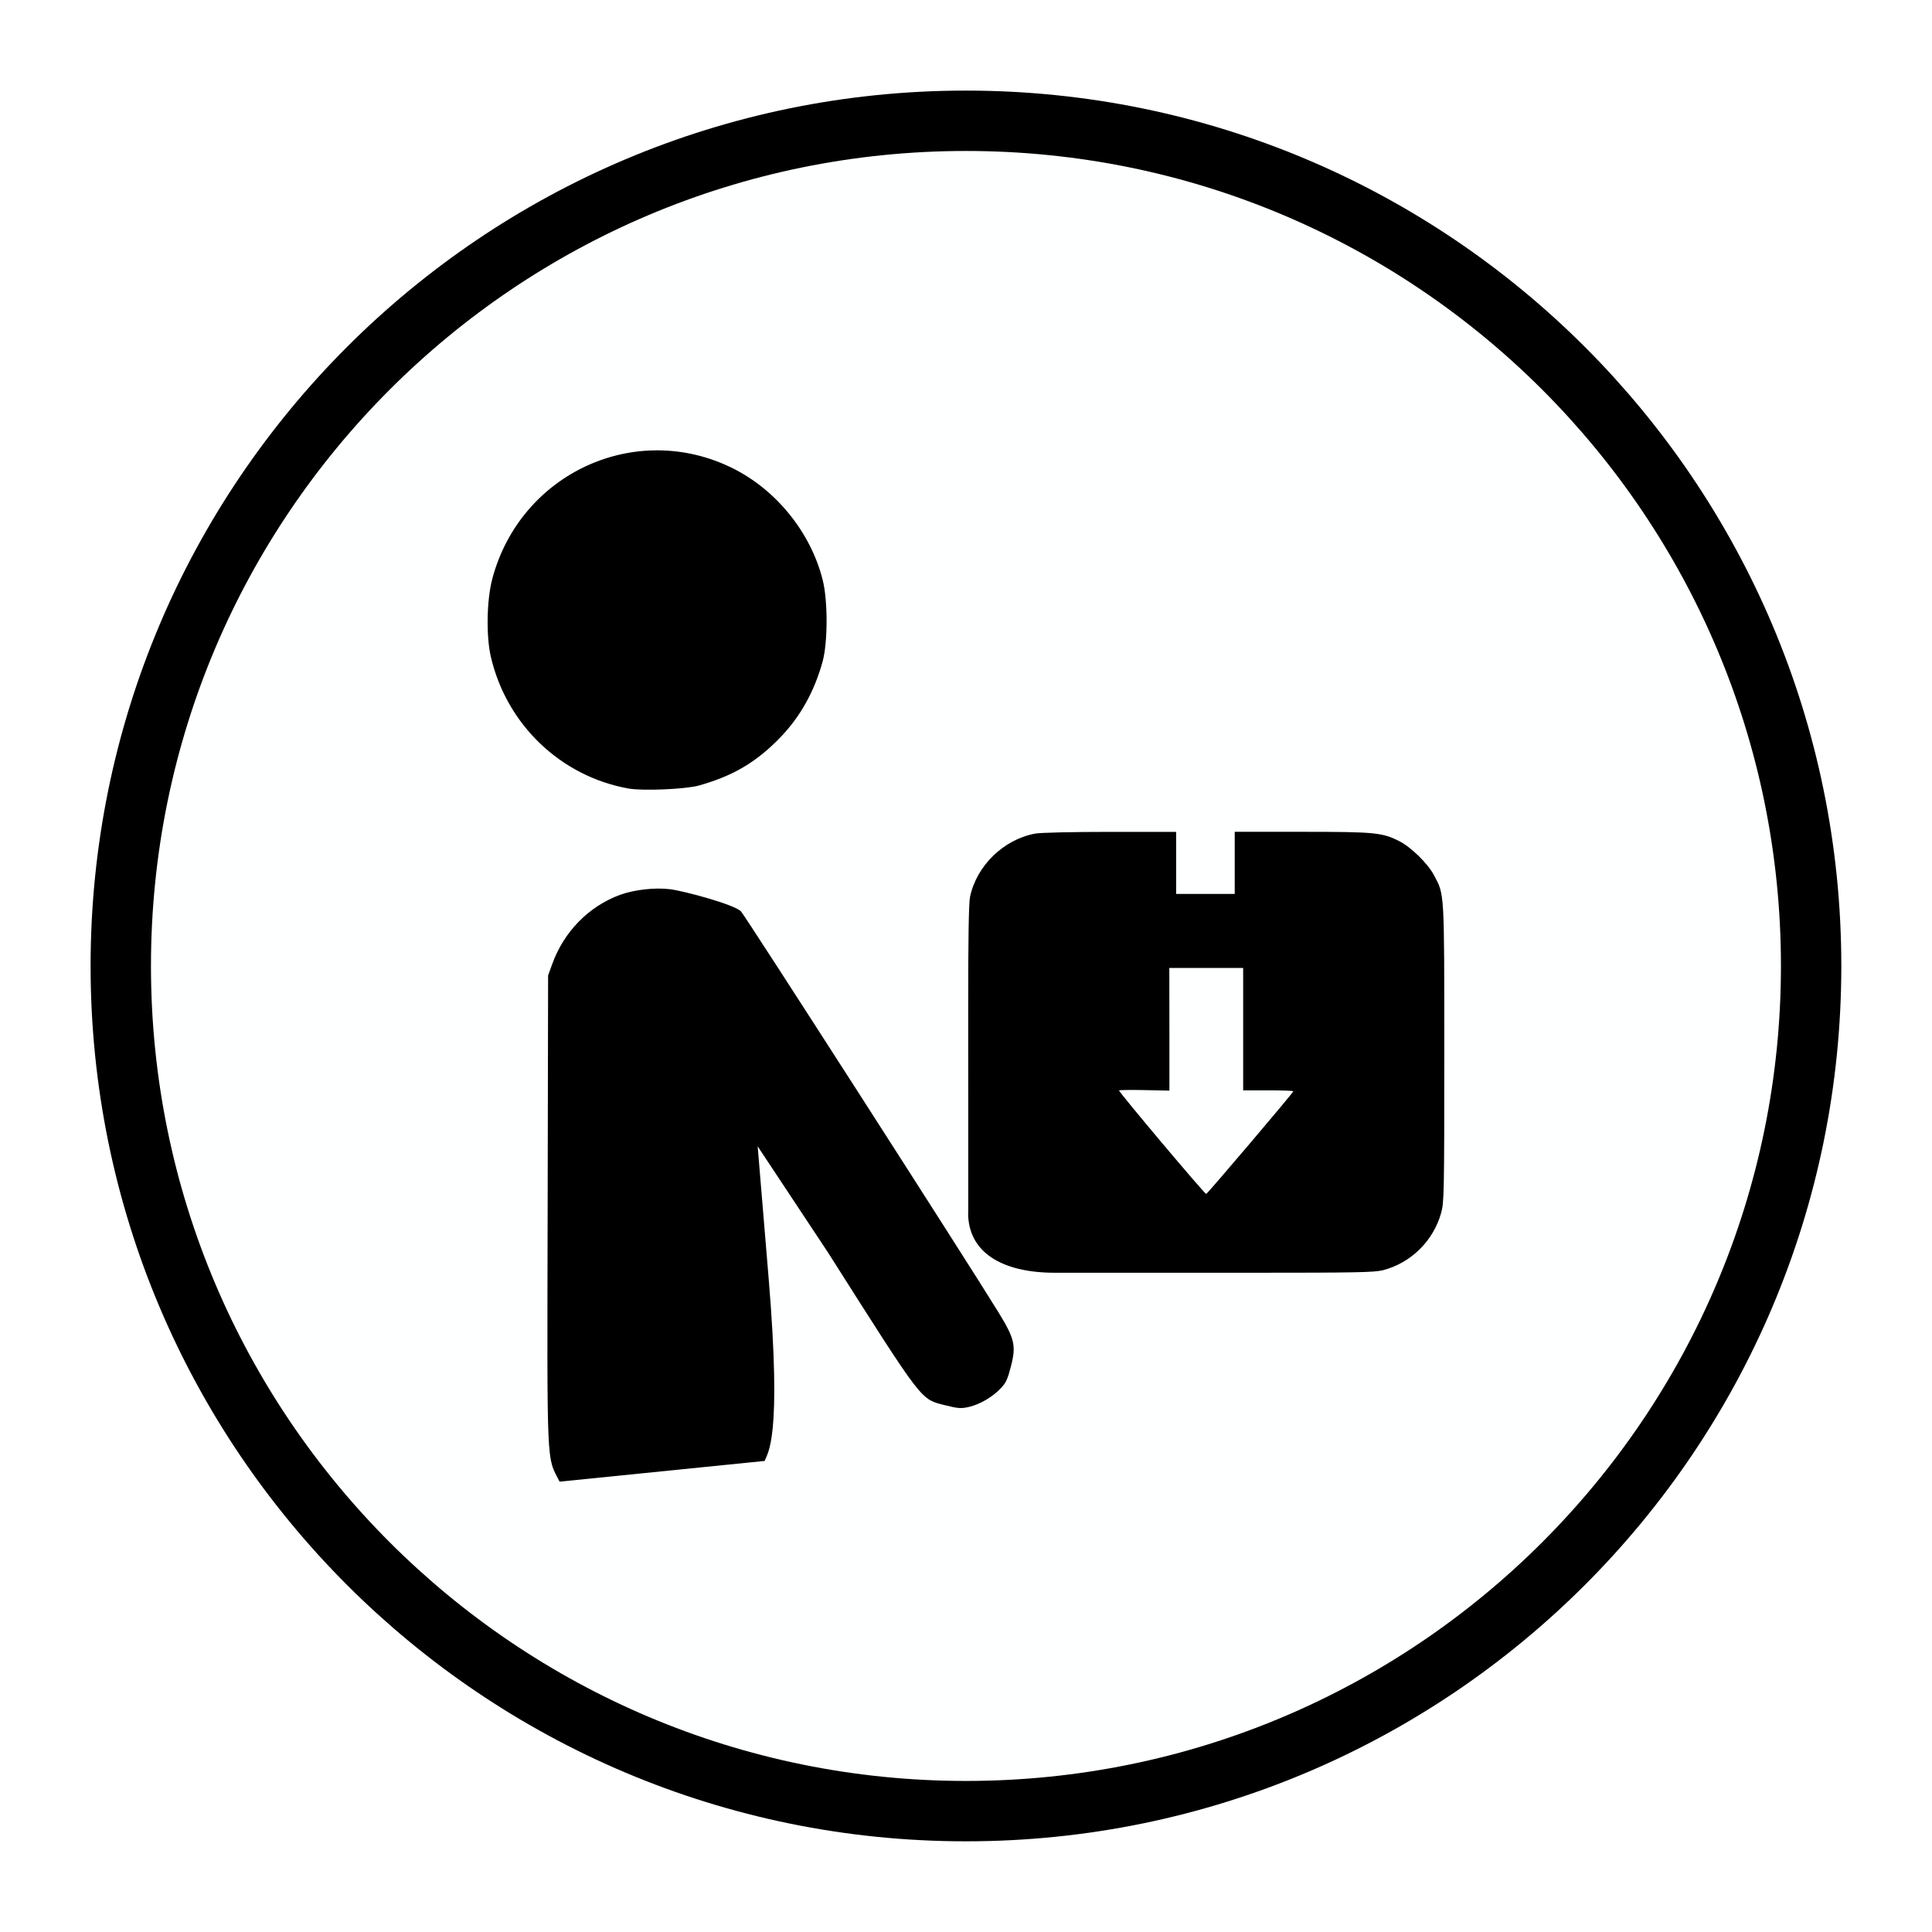
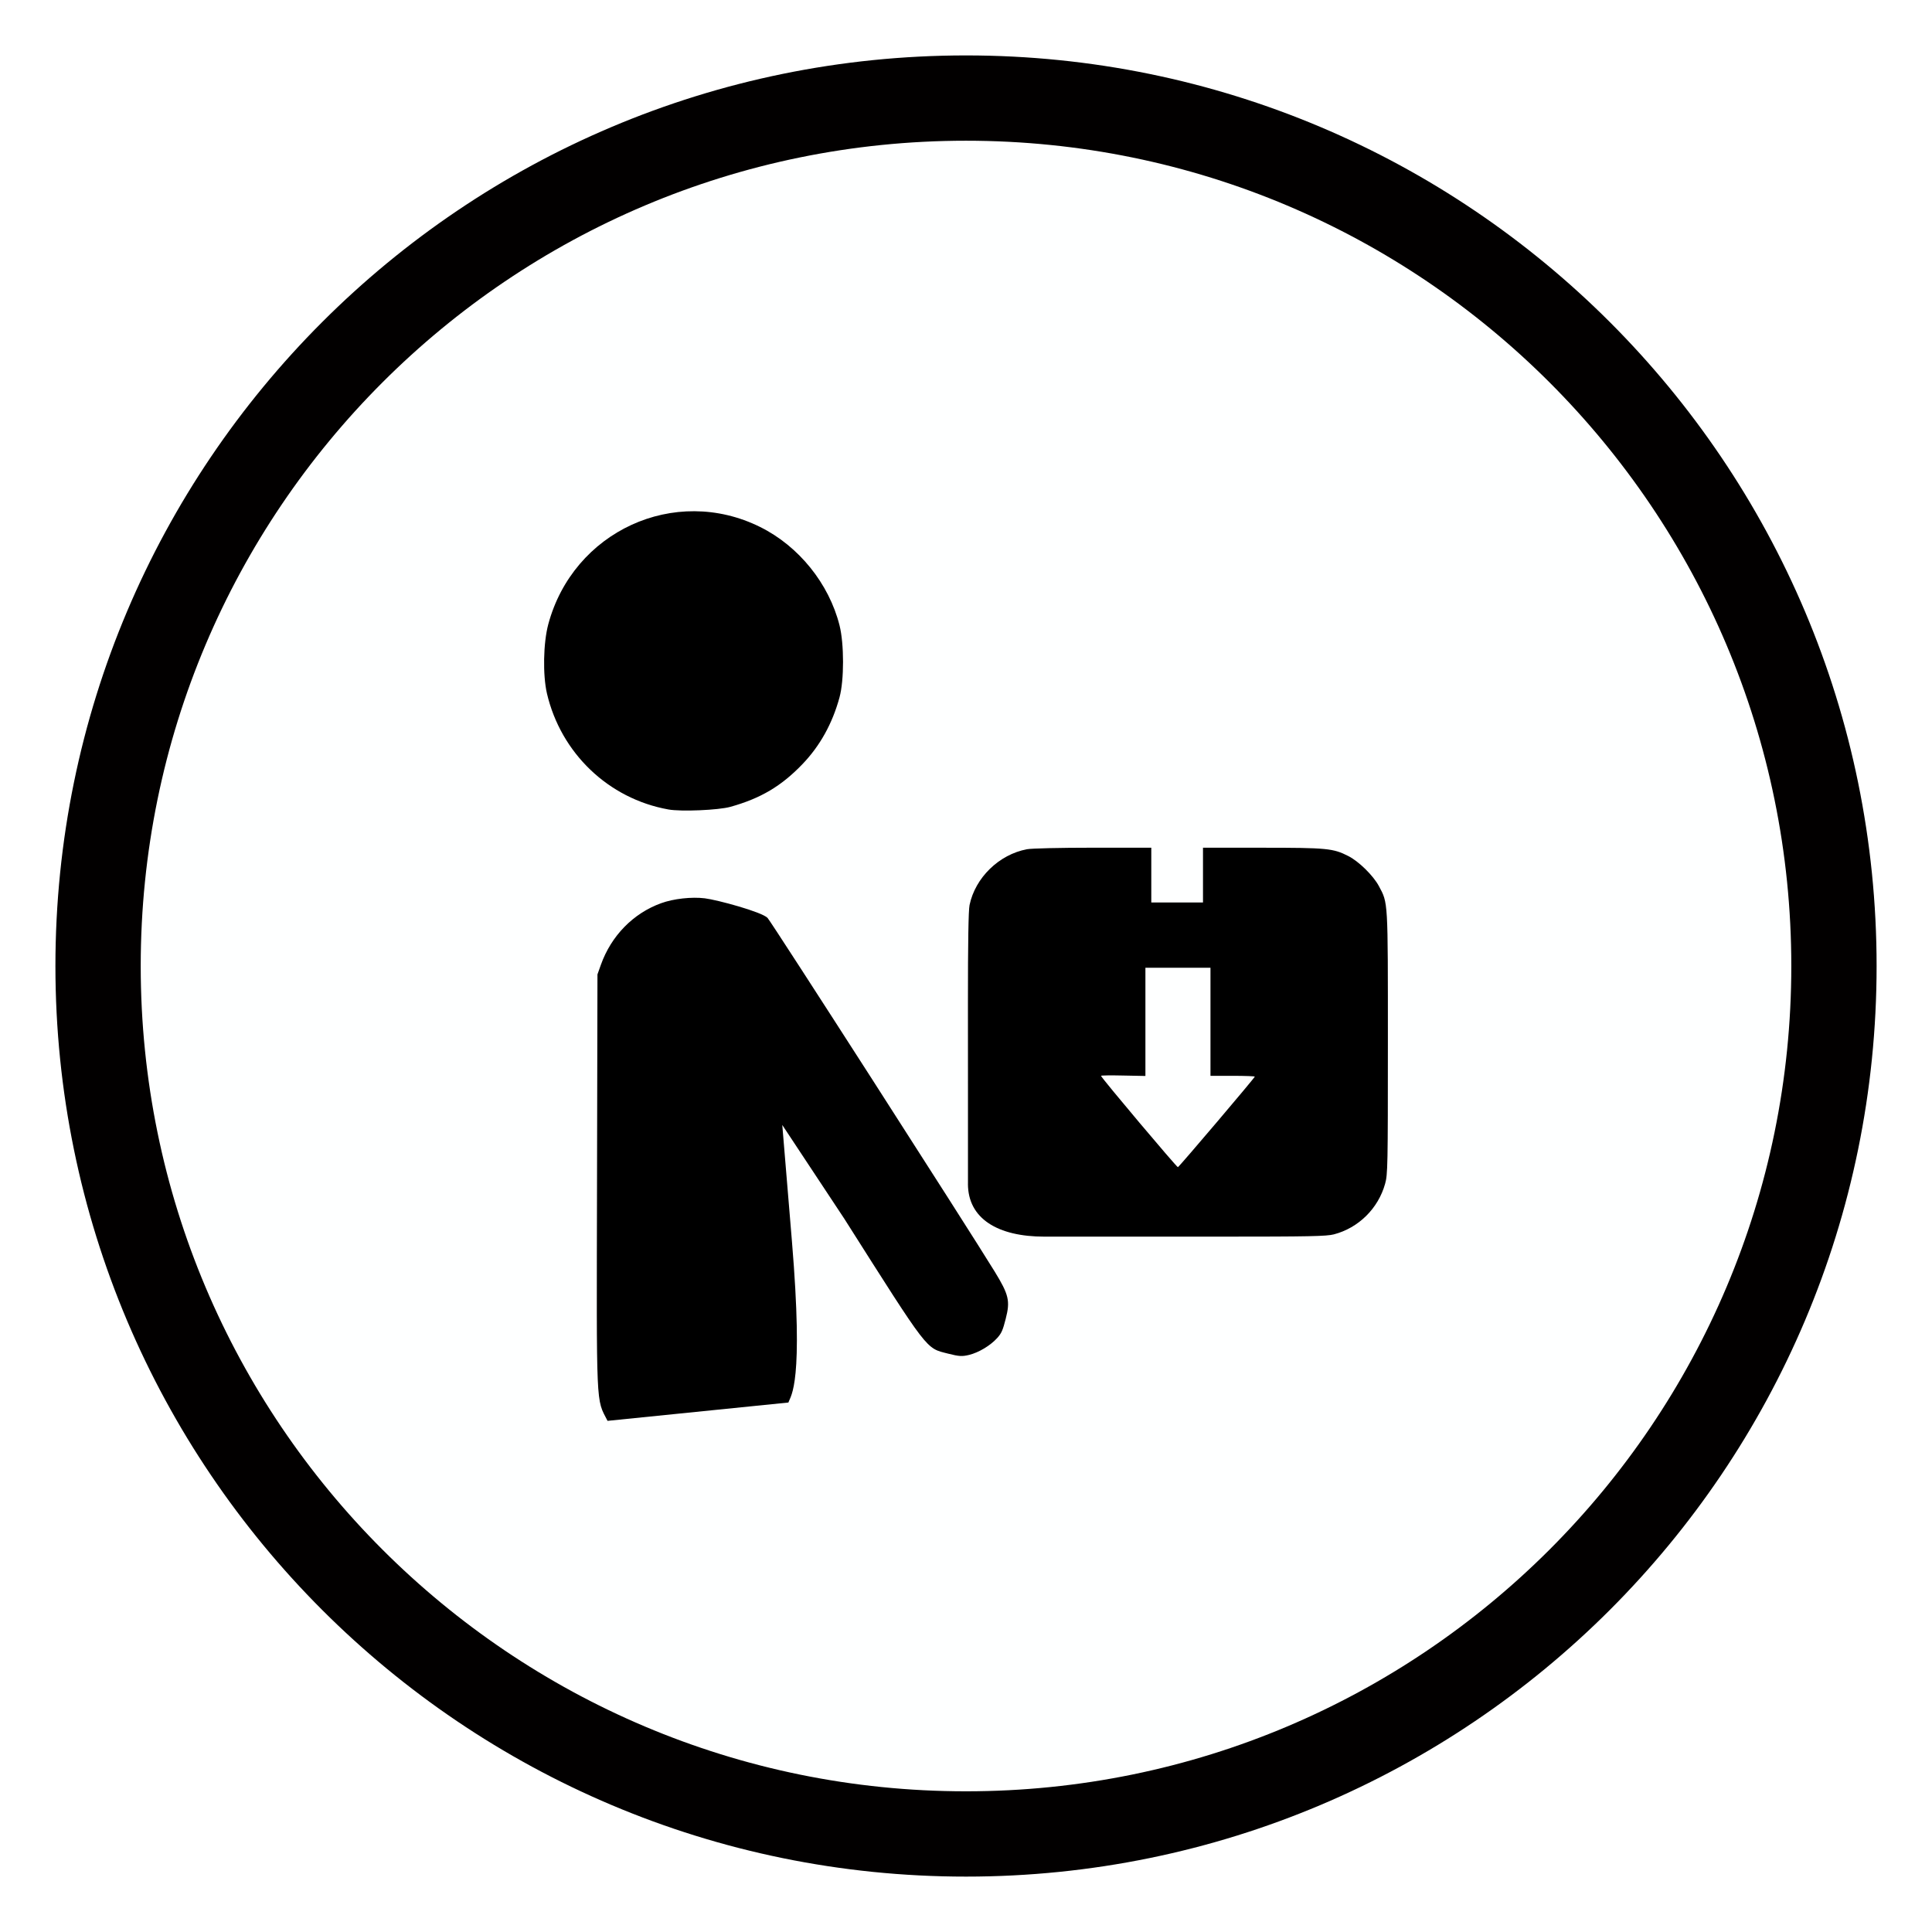
- <svg xmlns="http://www.w3.org/2000/svg" width="80" height="80" viewBox="0 0 21.167 21.167" version="1.1" id="svg5" xml:space="preserve">
-   <defs id="defs2" />
+ <svg xmlns="http://www.w3.org/2000/svg" width="100" height="100" viewBox="0 0 26.458 26.458" version="1.1" id="svg5" xml:space="preserve">
+   <defs id="defs2">
+     <linearGradient id="gradient0" gradientTransform="matrix(0,-0.02929688,0.02929688,0,44,469)" spreadMethod="pad" x2="819.2" x1="-819.2" gradientUnits="userSpaceOnUse">
+       <stop id="stop4281" stop-color="#383838" offset="0" />
+       <stop id="stop4283" stop-color="#585858" offset="1" />
+     </linearGradient>
+     <linearGradient id="gradient1" gradientTransform="matrix(0,-0.02929688,0.02929688,0,104,469)" spreadMethod="pad" x2="819.2" x1="-819.2" gradientUnits="userSpaceOnUse">
+       <stop id="stop4286" stop-color="#383838" offset="0" />
+       <stop id="stop4288" stop-color="#585858" offset="1" />
+     </linearGradient>
+     <linearGradient id="gradient2" gradientTransform="matrix(0,-0.02929688,0.02929688,0,164,469)" spreadMethod="pad" x2="819.2" x1="-819.2" gradientUnits="userSpaceOnUse">
+       <stop id="stop4291" stop-color="#383838" offset="0" />
+       <stop id="stop4293" stop-color="#585858" offset="1" />
+     </linearGradient>
+     <linearGradient id="gradient3" gradientTransform="matrix(0,-0.02929688,0.02929688,0,224,469)" spreadMethod="pad" x2="819.2" x1="-819.2" gradientUnits="userSpaceOnUse">
+       <stop id="stop4296" stop-color="#383838" offset="0" />
+       <stop id="stop4298" stop-color="#585858" offset="1" />
+     </linearGradient>
+     <linearGradient id="gradient4" gradientTransform="matrix(0,-0.02929688,0.02929688,0,284,469)" spreadMethod="pad" x2="819.2" x1="-819.2" gradientUnits="userSpaceOnUse">
+       <stop id="stop4301" stop-color="#383838" offset="0" />
+       <stop id="stop4303" stop-color="#585858" offset="1" />
+     </linearGradient>
+     <linearGradient id="gradient5" gradientTransform="matrix(0,-0.02929688,0.02929688,0,344,469)" spreadMethod="pad" x2="819.2" x1="-819.2" gradientUnits="userSpaceOnUse">
+       <stop id="stop4306" stop-color="#383838" offset="0" />
+       <stop id="stop4308" stop-color="#585858" offset="1" />
+     </linearGradient>
+     <linearGradient id="gradient6" gradientTransform="matrix(0,-0.02929688,0.02929688,0,44,409)" spreadMethod="pad" x2="819.2" x1="-819.2" gradientUnits="userSpaceOnUse">
+       <stop id="stop4311" stop-color="#383838" offset="0" />
+       <stop id="stop4313" stop-color="#585858" offset="1" />
+     </linearGradient>
+     <linearGradient id="gradient7" gradientTransform="matrix(0,-0.02929688,0.02929688,0,104,409)" spreadMethod="pad" x2="819.2" x1="-819.2" gradientUnits="userSpaceOnUse">
+       <stop id="stop4316" stop-color="#383838" offset="0" />
+       <stop id="stop4318" stop-color="#585858" offset="1" />
+     </linearGradient>
+     <linearGradient id="gradient8" gradientTransform="matrix(0,-0.02929688,0.02929688,0,164,409)" spreadMethod="pad" x2="819.2" x1="-819.2" gradientUnits="userSpaceOnUse">
+       <stop id="stop4321" stop-color="#383838" offset="0" />
+       <stop id="stop4323" stop-color="#585858" offset="1" />
+     </linearGradient>
+     <linearGradient id="gradient9" gradientTransform="matrix(0,-0.02929688,0.02929688,0,224,409)" spreadMethod="pad" x2="819.2" x1="-819.2" gradientUnits="userSpaceOnUse">
+       <stop id="stop4326" stop-color="#383838" offset="0" />
+       <stop id="stop4328" stop-color="#585858" offset="1" />
+     </linearGradient>
+     <linearGradient id="gradient10" gradientTransform="matrix(0,-0.02929688,0.02929688,0,284,409)" spreadMethod="pad" x2="819.2" x1="-819.2" gradientUnits="userSpaceOnUse">
+       <stop id="stop4331" stop-color="#383838" offset="0" />
+       <stop id="stop4333" stop-color="#585858" offset="1" />
+     </linearGradient>
+     <linearGradient id="gradient11" gradientTransform="matrix(0,-0.02929688,0.02929688,0,344,409)" spreadMethod="pad" x2="819.2" x1="-819.2" gradientUnits="userSpaceOnUse">
+       <stop id="stop4336" stop-color="#383838" offset="0" />
+       <stop id="stop4338" stop-color="#585858" offset="1" />
+     </linearGradient>
+     <linearGradient id="gradient12" gradientTransform="matrix(0,-0.02929688,0.02929688,0,44,349)" spreadMethod="pad" x2="819.2" x1="-819.2" gradientUnits="userSpaceOnUse">
+       <stop id="stop4341" stop-color="#383838" offset="0" />
+       <stop id="stop4343" stop-color="#585858" offset="1" />
+     </linearGradient>
+     <linearGradient id="gradient13" gradientTransform="matrix(0,-0.02929688,0.02929688,0,104,349)" spreadMethod="pad" x2="819.2" x1="-819.2" gradientUnits="userSpaceOnUse">
+       <stop id="stop4346" stop-color="#383838" offset="0" />
+       <stop id="stop4348" stop-color="#585858" offset="1" />
+     </linearGradient>
+     <linearGradient id="gradient14" gradientTransform="matrix(0,-0.02929688,0.02929688,0,164,349)" spreadMethod="pad" x2="819.2" x1="-819.2" gradientUnits="userSpaceOnUse">
+       <stop id="stop4351" stop-color="#383838" offset="0" />
+       <stop id="stop4353" stop-color="#585858" offset="1" />
+     </linearGradient>
+     <linearGradient id="gradient15" gradientTransform="matrix(0,-0.02929688,0.02929688,0,224,349)" spreadMethod="pad" x2="819.2" x1="-819.2" gradientUnits="userSpaceOnUse">
+       <stop id="stop4356" stop-color="#383838" offset="0" />
+       <stop id="stop4358" stop-color="#585858" offset="1" />
+     </linearGradient>
+     <linearGradient id="gradient16" gradientTransform="matrix(0,-0.02929688,0.02929688,0,284,349)" spreadMethod="pad" x2="819.2" x1="-819.2" gradientUnits="userSpaceOnUse">
+       <stop id="stop4361" stop-color="#383838" offset="0" />
+       <stop id="stop4363" stop-color="#585858" offset="1" />
+     </linearGradient>
+     <linearGradient id="gradient17" gradientTransform="matrix(0,-0.02929688,0.02929688,0,344,349)" spreadMethod="pad" x2="819.2" x1="-819.2" gradientUnits="userSpaceOnUse">
+       <stop id="stop4366" stop-color="#383838" offset="0" />
+       <stop id="stop4368" stop-color="#585858" offset="1" />
+     </linearGradient>
+     <linearGradient id="gradient18" gradientTransform="matrix(0,-0.02935791,0.02929688,0,314,559)" spreadMethod="pad" x2="819.2" x1="-819.2" gradientUnits="userSpaceOnUse">
+       <stop id="stop4371" stop-color="#383838" offset="0" />
+       <stop id="stop4373" stop-color="#585858" offset="1" />
+     </linearGradient>
+     <linearGradient id="gradient19" gradientTransform="matrix(0,-0.02935791,0.02929688,0,194,559)" spreadMethod="pad" x2="819.2" x1="-819.2" gradientUnits="userSpaceOnUse">
+       <stop id="stop4376" stop-color="#383838" offset="0" />
+       <stop id="stop4378" stop-color="#585858" offset="1" />
+     </linearGradient>
+     <linearGradient id="gradient20" gradientTransform="matrix(0,-0.04882812,0.04882812,0,700,455)" spreadMethod="pad" x2="819.2" x1="-819.2" gradientUnits="userSpaceOnUse">
+       <stop id="stop4381" stop-color="#383838" offset="0" />
+       <stop id="stop4383" stop-color="#585858" offset="1" />
+     </linearGradient>
+     <linearGradient id="gradient21" gradientTransform="matrix(0,-0.04882812,0.04882812,0,610,470)" spreadMethod="pad" x2="819.2" x1="-819.2" gradientUnits="userSpaceOnUse">
+       <stop id="stop4386" stop-color="#383838" offset="0" />
+       <stop id="stop4388" stop-color="#585858" offset="1" />
+     </linearGradient>
+     <linearGradient id="gradient22" gradientTransform="matrix(0,-0.04882812,0.04882812,0,520,470)" spreadMethod="pad" x2="819.2" x1="-819.2" gradientUnits="userSpaceOnUse">
+       <stop id="stop4391" stop-color="#383838" offset="0" />
+       <stop id="stop4393" stop-color="#585858" offset="1" />
+     </linearGradient>
+     <linearGradient id="gradient23" gradientTransform="matrix(0,-0.04882812,0.04882812,0,42.5,42.5)" spreadMethod="pad" x2="819.2" x1="-819.2" gradientUnits="userSpaceOnUse">
+       <stop id="stop4396" stop-color="#383838" offset="0" />
+       <stop id="stop4398" stop-color="#585858" offset="1" />
+     </linearGradient>
+     <linearGradient id="gradient24" gradientTransform="matrix(0,-0.04882812,0.04882812,0,880,365)" spreadMethod="pad" x2="819.2" x1="-819.2" gradientUnits="userSpaceOnUse">
+       <stop id="stop4401" stop-color="#383838" offset="0" />
+       <stop id="stop4403" stop-color="#585858" offset="1" />
+     </linearGradient>
+     <linearGradient id="gradient25" gradientTransform="matrix(0,-0.04882812,0.04882812,0,790,365)" spreadMethod="pad" x2="819.2" x1="-819.2" gradientUnits="userSpaceOnUse">
+       <stop id="stop4406" stop-color="#383838" offset="0" />
+       <stop id="stop4408" stop-color="#585858" offset="1" />
+     </linearGradient>
+     <linearGradient id="gradient26" gradientTransform="matrix(0,-0.04882812,0.04882812,0,700,365)" spreadMethod="pad" x2="819.2" x1="-819.2" gradientUnits="userSpaceOnUse">
+       <stop id="stop4411" stop-color="#383838" offset="0" />
+       <stop id="stop4413" stop-color="#585858" offset="1" />
+     </linearGradient>
+     <linearGradient id="gradient27" gradientTransform="matrix(0,-0.04882812,0.04882812,0,610,365)" spreadMethod="pad" x2="819.2" x1="-819.2" gradientUnits="userSpaceOnUse">
+       <stop id="stop4416" stop-color="#383838" offset="0" />
+       <stop id="stop4418" stop-color="#585858" offset="1" />
+     </linearGradient>
+     <linearGradient id="gradient28" gradientTransform="matrix(0,-0.04882812,0.04882812,0,520,365)" spreadMethod="pad" x2="819.2" x1="-819.2" gradientUnits="userSpaceOnUse">
+       <stop id="stop4421" stop-color="#383838" offset="0" />
+       <stop id="stop4423" stop-color="#585858" offset="1" />
+     </linearGradient>
+     <linearGradient id="gradient29" gradientTransform="matrix(0,-0.04882812,0.04882812,0,430,365)" spreadMethod="pad" x2="819.2" x1="-819.2" gradientUnits="userSpaceOnUse">
+       <stop id="stop4426" stop-color="#383838" offset="0" />
+       <stop id="stop4428" stop-color="#585858" offset="1" />
+     </linearGradient>
+     <linearGradient id="gradient30" gradientTransform="matrix(0,-0.09765625,0.09765625,0,279.95,225)" spreadMethod="pad" x2="819.2" x1="-819.2" gradientUnits="userSpaceOnUse">
+       <stop id="stop4431" stop-color="#383838" offset="0" />
+       <stop id="stop4433" stop-color="#585858" offset="1" />
+     </linearGradient>
+     <linearGradient id="gradient31" gradientTransform="matrix(0.04142761,-0.04142761,0.04142761,0.04142761,279.95,55)" spreadMethod="pad" x2="819.2" x1="-819.2" gradientUnits="userSpaceOnUse">
+       <stop id="stop4436" stop-color="#383838" offset="0" />
+       <stop id="stop4438" stop-color="#585858" offset="1" />
+     </linearGradient>
+     <linearGradient id="gradient32" gradientTransform="matrix(0,-0.05493164,0.05493164,0,279.95,55)" spreadMethod="pad" x2="819.2" x1="-819.2" gradientUnits="userSpaceOnUse">
+       <stop id="stop4441" stop-color="#434343" offset="0.004" />
+       <stop id="stop4443" stop-color="#2C2C2C" offset="1" />
+     </linearGradient>
+     <linearGradient id="gradient33" gradientTransform="matrix(0,-0.09762573,0.09762573,0,459.95,224.95)" spreadMethod="pad" x2="819.2" x1="-819.2" gradientUnits="userSpaceOnUse">
+       <stop id="stop4446" stop-color="#383838" offset="0" />
+       <stop id="stop4448" stop-color="#585858" offset="1" />
+     </linearGradient>
+     <linearGradient id="gradient34" gradientTransform="matrix(0,-0.02935791,0.02929688,0,74,559)" spreadMethod="pad" x2="819.2" x1="-819.2" gradientUnits="userSpaceOnUse">
+       <stop id="stop4451" stop-color="#383838" offset="0" />
+       <stop id="stop4453" stop-color="#585858" offset="1" />
+     </linearGradient>
+     <linearGradient id="gradient35" gradientTransform="matrix(0,-0.09765625,0.09765625,0,840,225)" spreadMethod="pad" x2="819.2" x1="-819.2" gradientUnits="userSpaceOnUse">
+       <stop id="stop4456" stop-color="#383838" offset="0" />
+       <stop id="stop4458" stop-color="#585858" offset="1" />
+     </linearGradient>
+     <linearGradient id="gradient36" gradientTransform="matrix(0.05392456,-0.05392456,0.05392456,0.05392456,839.45,55.45)" spreadMethod="pad" x2="819.2" x1="-819.2" gradientUnits="userSpaceOnUse">
+       <stop id="stop4461" stop-color="#383838" offset="0" />
+       <stop id="stop4463" stop-color="#585858" offset="1" />
+     </linearGradient>
+     <linearGradient id="gradient37" gradientTransform="matrix(0,-0.07260132,0.07260132,0,839.4,55.5)" spreadMethod="pad" x2="819.2" x1="-819.2" gradientUnits="userSpaceOnUse">
+       <stop id="stop4466" stop-color="#434343" offset="0.004" />
+       <stop id="stop4468" stop-color="#2C2C2C" offset="1" />
+     </linearGradient>
+     <linearGradient id="gradient38" gradientTransform="matrix(0,-0.04608154,0.04608154,0,650.5,102.75)" spreadMethod="pad" x2="819.2" x1="-819.2" gradientUnits="userSpaceOnUse">
+       <stop id="stop4471" stop-color="#383838" offset="0" />
+       <stop id="stop4473" stop-color="#585858" offset="1" />
+     </linearGradient>
+     <linearGradient id="gradient39" gradientTransform="matrix(0,-0.0378418,0.03723145,0,692.7,185.5)" spreadMethod="pad" x2="819.2" x1="-819.2" gradientUnits="userSpaceOnUse">
+       <stop id="stop4476" stop-color="#383838" offset="0" />
+       <stop id="stop4478" stop-color="#585858" offset="1" />
+     </linearGradient>
+     <linearGradient id="gradient40" gradientTransform="matrix(0,-0.0447998,0.04544067,0,650.5,267.7)" spreadMethod="pad" x2="819.2" x1="-819.2" gradientUnits="userSpaceOnUse">
+       <stop id="stop4481" stop-color="#383838" offset="0" />
+       <stop id="stop4483" stop-color="#585858" offset="1" />
+     </linearGradient>
+     <linearGradient id="gradient41" gradientTransform="matrix(0,-0.03723145,0.03723145,0,607.75,185.5)" spreadMethod="pad" x2="819.2" x1="-819.2" gradientUnits="userSpaceOnUse">
+       <stop id="stop4486" stop-color="#383838" offset="0" />
+       <stop id="stop4488" stop-color="#585858" offset="1" />
+     </linearGradient>
+     <linearGradient id="gradient42" gradientTransform="matrix(0,-0.09765625,0.09765625,0,100,225)" spreadMethod="pad" x2="819.2" x1="-819.2" gradientUnits="userSpaceOnUse">
+       <stop id="stop4491" stop-color="#383838" offset="0" />
+       <stop id="stop4493" stop-color="#585858" offset="1" />
+     </linearGradient>
+     <linearGradient id="gradient43" gradientTransform="matrix(0,-0.05267334,0.05264282,0,100.05,70.05)" spreadMethod="pad" x2="819.2" x1="-819.2" gradientUnits="userSpaceOnUse">
+       <stop id="stop4496" stop-color="#434343" offset="0.004" />
+       <stop id="stop4498" stop-color="#2C2C2C" offset="1" />
+     </linearGradient>
+     <linearGradient id="gradient44" gradientTransform="matrix(0.04142761,-0.04142761,0.04142761,0.04142761,100.1,70.15)" spreadMethod="pad" x2="819.2" x1="-819.2" gradientUnits="userSpaceOnUse">
+       <stop id="stop4501" stop-color="#383838" offset="0" />
+       <stop id="stop4503" stop-color="#585858" offset="1" />
+     </linearGradient>
+     <linearGradient id="gradient45" gradientTransform="matrix(0,-0.04882812,0.04882812,0,880,455)" spreadMethod="pad" x2="819.2" x1="-819.2" gradientUnits="userSpaceOnUse">
+       <stop id="stop4506" stop-color="#383838" offset="0" />
+       <stop id="stop4508" stop-color="#585858" offset="1" />
+     </linearGradient>
+     <linearGradient id="gradient46" gradientTransform="matrix(0,-0.04882812,0.04882812,0,790,455)" spreadMethod="pad" x2="819.2" x1="-819.2" gradientUnits="userSpaceOnUse">
+       <stop id="stop4511" stop-color="#383838" offset="0" />
+       <stop id="stop4513" stop-color="#585858" offset="1" />
+     </linearGradient>
+     <linearGradient id="gradient47" gradientTransform="matrix(0,-0.04882812,0.04882812,0,700,545)" spreadMethod="pad" x2="819.2" x1="-819.2" gradientUnits="userSpaceOnUse">
+       <stop id="stop4516" stop-color="#383838" offset="0" />
+       <stop id="stop4518" stop-color="#585858" offset="1" />
+     </linearGradient>
+     <linearGradient id="gradient48" gradientTransform="matrix(0,-0.04882812,0.04882812,0,610,545)" spreadMethod="pad" x2="819.2" x1="-819.2" gradientUnits="userSpaceOnUse">
+       <stop id="stop4521" stop-color="#383838" offset="0" />
+       <stop id="stop4523" stop-color="#585858" offset="1" />
+     </linearGradient>
+     <linearGradient id="gradient49" gradientTransform="matrix(0,-0.04882812,0.04882812,0,520,545)" spreadMethod="pad" x2="819.2" x1="-819.2" gradientUnits="userSpaceOnUse">
+       <stop id="stop4526" stop-color="#383838" offset="0" />
+       <stop id="stop4528" stop-color="#585858" offset="1" />
+     </linearGradient>
+     <linearGradient id="gradient50" gradientTransform="matrix(0,-0.04882812,0.04882812,0,880,545)" spreadMethod="pad" x2="819.2" x1="-819.2" gradientUnits="userSpaceOnUse">
+       <stop id="stop4531" stop-color="#383838" offset="0" />
+       <stop id="stop4533" stop-color="#585858" offset="1" />
+     </linearGradient>
+     <linearGradient id="gradient51" gradientTransform="matrix(0,-0.04882812,0.04882812,0,790,545)" spreadMethod="pad" x2="819.2" x1="-819.2" gradientUnits="userSpaceOnUse">
+       <stop id="stop4536" stop-color="#383838" offset="0" />
+       <stop id="stop4538" stop-color="#585858" offset="1" />
+     </linearGradient>
+     <linearGradient id="gradient52" gradientTransform="matrix(0,-0.04882812,0.04882812,0,430,545)" spreadMethod="pad" x2="819.2" x1="-819.2" gradientUnits="userSpaceOnUse">
+       <stop id="stop4541" stop-color="#383838" offset="0" />
+       <stop id="stop4543" stop-color="#585858" offset="1" />
+     </linearGradient>
+     <linearGradient y1="262.286" id="gradient23-0" gradientTransform="matrix(0,-0.04882812,0.04882812,0,42.5,42.5)" spreadMethod="pad" x2="819.2" x1="520.134" gradientUnits="userSpaceOnUse">
+       <stop id="stop4396-9" stop-color="#383838" offset="0" />
+       <stop id="stop4398-3" stop-color="#585858" offset="1" />
+     </linearGradient>
+     <linearGradient y1="5.581" id="gradient22-8" gradientTransform="matrix(0,-0.04882812,0.04882812,0,520,470)" spreadMethod="pad" x2="819.2" x1="40.206" gradientUnits="userSpaceOnUse">
+       <stop id="stop4391-7" stop-color="#383838" offset="0" />
+       <stop id="stop4393-9" stop-color="#585858" offset="1" />
+     </linearGradient>
+     <linearGradient id="gradient22-6" gradientTransform="matrix(0,-0.04882812,0.04882812,0,42.5,42.5)" spreadMethod="pad" x2="819.2" x1="-819.2" gradientUnits="userSpaceOnUse">
+       <stop id="stop4391-75" stop-color="#383838" offset="0" />
+       <stop id="stop4393-3" stop-color="#585858" offset="1" />
+     </linearGradient>
+     <linearGradient y1="262.286" id="gradient23-0-5" gradientTransform="matrix(0,-0.04882812,0.04882812,0,42.5,42.5)" spreadMethod="pad" x2="819.2" x1="520.134" gradientUnits="userSpaceOnUse">
+       <stop id="stop4396-9-6" stop-color="#383838" offset="0" />
+       <stop id="stop4398-3-2" stop-color="#585858" offset="1" />
+     </linearGradient>
+     <linearGradient gradientUnits="userSpaceOnUse" x1="-819.2" x2="819.2" spreadMethod="pad" gradientTransform="matrix(0,-0.02929688,0.02929688,0,44,469)" id="gradient0-5">
+       <stop offset="0" stop-color="#383838" id="stop4281-3" />
+       <stop offset="1" stop-color="#585858" id="stop4283-5" />
+     </linearGradient>
+     <linearGradient gradientUnits="userSpaceOnUse" x1="-819.2" x2="819.2" spreadMethod="pad" gradientTransform="matrix(0,-0.02929688,0.02929688,0,104,469)" id="gradient1-6">
+       <stop offset="0" stop-color="#383838" id="stop4286-2" />
+       <stop offset="1" stop-color="#585858" id="stop4288-9" />
+     </linearGradient>
+     <linearGradient gradientUnits="userSpaceOnUse" x1="-819.2" x2="819.2" spreadMethod="pad" gradientTransform="matrix(0,-0.02929688,0.02929688,0,164,469)" id="gradient2-1">
+       <stop offset="0" stop-color="#383838" id="stop4291-2" />
+       <stop offset="1" stop-color="#585858" id="stop4293-7" />
+     </linearGradient>
+     <linearGradient gradientUnits="userSpaceOnUse" x1="-819.2" x2="819.2" spreadMethod="pad" gradientTransform="matrix(0,-0.02929688,0.02929688,0,224,469)" id="gradient3-0">
+       <stop offset="0" stop-color="#383838" id="stop4296-9" />
+       <stop offset="1" stop-color="#585858" id="stop4298-3" />
+     </linearGradient>
+     <linearGradient gradientUnits="userSpaceOnUse" x1="-819.2" x2="819.2" spreadMethod="pad" gradientTransform="matrix(0,-0.02929688,0.02929688,0,284,469)" id="gradient4-6">
+       <stop offset="0" stop-color="#383838" id="stop4301-0" />
+       <stop offset="1" stop-color="#585858" id="stop4303-6" />
+     </linearGradient>
+     <linearGradient gradientUnits="userSpaceOnUse" x1="-819.2" x2="819.2" spreadMethod="pad" gradientTransform="matrix(0,-0.02929688,0.02929688,0,344,469)" id="gradient5-2">
+       <stop offset="0" stop-color="#383838" id="stop4306-6" />
+       <stop offset="1" stop-color="#585858" id="stop4308-1" />
+     </linearGradient>
+     <linearGradient gradientUnits="userSpaceOnUse" x1="-819.2" x2="819.2" spreadMethod="pad" gradientTransform="matrix(0,-0.02929688,0.02929688,0,44,409)" id="gradient6-8">
+       <stop offset="0" stop-color="#383838" id="stop4311-7" />
+       <stop offset="1" stop-color="#585858" id="stop4313-9" />
+     </linearGradient>
+     <linearGradient gradientUnits="userSpaceOnUse" x1="-819.2" x2="819.2" spreadMethod="pad" gradientTransform="matrix(0,-0.02929688,0.02929688,0,104,409)" id="gradient7-2">
+       <stop offset="0" stop-color="#383838" id="stop4316-0" />
+       <stop offset="1" stop-color="#585858" id="stop4318-2" />
+     </linearGradient>
+     <linearGradient gradientUnits="userSpaceOnUse" x1="-819.2" x2="819.2" spreadMethod="pad" gradientTransform="matrix(0,-0.02929688,0.02929688,0,164,409)" id="gradient8-3">
+       <stop offset="0" stop-color="#383838" id="stop4321-7" />
+       <stop offset="1" stop-color="#585858" id="stop4323-5" />
+     </linearGradient>
+     <linearGradient gradientUnits="userSpaceOnUse" x1="-819.2" x2="819.2" spreadMethod="pad" gradientTransform="matrix(0,-0.02929688,0.02929688,0,224,409)" id="gradient9-9">
+       <stop offset="0" stop-color="#383838" id="stop4326-2" />
+       <stop offset="1" stop-color="#585858" id="stop4328-2" />
+     </linearGradient>
+     <linearGradient gradientUnits="userSpaceOnUse" x1="-819.2" x2="819.2" spreadMethod="pad" gradientTransform="matrix(0,-0.02929688,0.02929688,0,284,409)" id="gradient10-8">
+       <stop offset="0" stop-color="#383838" id="stop4331-9" />
+       <stop offset="1" stop-color="#585858" id="stop4333-7" />
+     </linearGradient>
+     <linearGradient gradientUnits="userSpaceOnUse" x1="-819.2" x2="819.2" spreadMethod="pad" gradientTransform="matrix(0,-0.02929688,0.02929688,0,344,409)" id="gradient11-3">
+       <stop offset="0" stop-color="#383838" id="stop4336-6" />
+       <stop offset="1" stop-color="#585858" id="stop4338-1" />
+     </linearGradient>
+     <linearGradient gradientUnits="userSpaceOnUse" x1="-819.2" x2="819.2" spreadMethod="pad" gradientTransform="matrix(0,-0.02929688,0.02929688,0,44,349)" id="gradient12-2">
+       <stop offset="0" stop-color="#383838" id="stop4341-9" />
+       <stop offset="1" stop-color="#585858" id="stop4343-3" />
+     </linearGradient>
+     <linearGradient gradientUnits="userSpaceOnUse" x1="-819.2" x2="819.2" spreadMethod="pad" gradientTransform="matrix(0,-0.02929688,0.02929688,0,104,349)" id="gradient13-1">
+       <stop offset="0" stop-color="#383838" id="stop4346-9" />
+       <stop offset="1" stop-color="#585858" id="stop4348-4" />
+     </linearGradient>
+     <linearGradient gradientUnits="userSpaceOnUse" x1="-819.2" x2="819.2" spreadMethod="pad" gradientTransform="matrix(0,-0.02929688,0.02929688,0,164,349)" id="gradient14-7">
+       <stop offset="0" stop-color="#383838" id="stop4351-8" />
+       <stop offset="1" stop-color="#585858" id="stop4353-4" />
+     </linearGradient>
+     <linearGradient gradientUnits="userSpaceOnUse" x1="-819.2" x2="819.2" spreadMethod="pad" gradientTransform="matrix(0,-0.02929688,0.02929688,0,224,349)" id="gradient15-5">
+       <stop offset="0" stop-color="#383838" id="stop4356-0" />
+       <stop offset="1" stop-color="#585858" id="stop4358-3" />
+     </linearGradient>
+     <linearGradient gradientUnits="userSpaceOnUse" x1="-819.2" x2="819.2" spreadMethod="pad" gradientTransform="matrix(0,-0.02929688,0.02929688,0,284,349)" id="gradient16-6">
+       <stop offset="0" stop-color="#383838" id="stop4361-1" />
+       <stop offset="1" stop-color="#585858" id="stop4363-0" />
+     </linearGradient>
+     <linearGradient gradientUnits="userSpaceOnUse" x1="-819.2" x2="819.2" spreadMethod="pad" gradientTransform="matrix(0,-0.02929688,0.02929688,0,344,349)" id="gradient17-6">
+       <stop offset="0" stop-color="#383838" id="stop4366-3" />
+       <stop offset="1" stop-color="#585858" id="stop4368-2" />
+     </linearGradient>
+     <linearGradient gradientUnits="userSpaceOnUse" x1="-819.2" x2="819.2" spreadMethod="pad" gradientTransform="matrix(0,-0.02935791,0.02929688,0,314,559)" id="gradient18-0">
+       <stop offset="0" stop-color="#383838" id="stop4371-6" />
+       <stop offset="1" stop-color="#585858" id="stop4373-1" />
+     </linearGradient>
+     <linearGradient gradientUnits="userSpaceOnUse" x1="-819.2" x2="819.2" spreadMethod="pad" gradientTransform="matrix(0,-0.02935791,0.02929688,0,194,559)" id="gradient19-5">
+       <stop offset="0" stop-color="#383838" id="stop4376-5" />
+       <stop offset="1" stop-color="#585858" id="stop4378-4" />
+     </linearGradient>
+     <linearGradient gradientUnits="userSpaceOnUse" x1="-819.2" x2="819.2" spreadMethod="pad" gradientTransform="matrix(0,-0.04882812,0.04882812,0,700,455)" id="gradient20-7">
+       <stop offset="0" stop-color="#383838" id="stop4381-6" />
+       <stop offset="1" stop-color="#585858" id="stop4383-5" />
+     </linearGradient>
+     <linearGradient gradientUnits="userSpaceOnUse" x1="-819.2" x2="819.2" spreadMethod="pad" gradientTransform="matrix(0,-0.04882812,0.04882812,0,610,470)" id="gradient21-6">
+       <stop offset="0" stop-color="#383838" id="stop4386-9" />
+       <stop offset="1" stop-color="#585858" id="stop4388-3" />
+     </linearGradient>
+     <linearGradient gradientUnits="userSpaceOnUse" x1="-819.2" x2="819.2" spreadMethod="pad" gradientTransform="matrix(0,-0.04882812,0.04882812,0,520,470)" id="gradient22-7">
+       <stop offset="0" stop-color="#383838" id="stop4391-4" />
+       <stop offset="1" stop-color="#585858" id="stop4393-5" />
+     </linearGradient>
+     <linearGradient gradientUnits="userSpaceOnUse" x1="-819.2" x2="819.2" spreadMethod="pad" gradientTransform="matrix(0,-0.04882812,0.04882812,0,42.5,42.5)" id="gradient23-2">
+       <stop offset="0" stop-color="#383838" id="stop4396-5" />
+       <stop offset="1" stop-color="#585858" id="stop4398-4" />
+     </linearGradient>
+     <linearGradient gradientUnits="userSpaceOnUse" x1="-819.2" x2="819.2" spreadMethod="pad" gradientTransform="matrix(0,-0.04882812,0.04882812,0,880,365)" id="gradient24-7">
+       <stop offset="0" stop-color="#383838" id="stop4401-4" />
+       <stop offset="1" stop-color="#585858" id="stop4403-4" />
+     </linearGradient>
+     <linearGradient gradientUnits="userSpaceOnUse" x1="-819.2" x2="819.2" spreadMethod="pad" gradientTransform="matrix(0,-0.04882812,0.04882812,0,790,365)" id="gradient25-3">
+       <stop offset="0" stop-color="#383838" id="stop4406-0" />
+       <stop offset="1" stop-color="#585858" id="stop4408-7" />
+     </linearGradient>
+     <linearGradient gradientUnits="userSpaceOnUse" x1="-819.2" x2="819.2" spreadMethod="pad" gradientTransform="matrix(0,-0.04882812,0.04882812,0,700,365)" id="gradient26-8">
+       <stop offset="0" stop-color="#383838" id="stop4411-6" />
+       <stop offset="1" stop-color="#585858" id="stop4413-8" />
+     </linearGradient>
+     <linearGradient gradientUnits="userSpaceOnUse" x1="-819.2" x2="819.2" spreadMethod="pad" gradientTransform="matrix(0,-0.04882812,0.04882812,0,610,365)" id="gradient27-8">
+       <stop offset="0" stop-color="#383838" id="stop4416-4" />
+       <stop offset="1" stop-color="#585858" id="stop4418-3" />
+     </linearGradient>
+     <linearGradient gradientUnits="userSpaceOnUse" x1="-819.2" x2="819.2" spreadMethod="pad" gradientTransform="matrix(0,-0.04882812,0.04882812,0,520,365)" id="gradient28-1">
+       <stop offset="0" stop-color="#383838" id="stop4421-4" />
+       <stop offset="1" stop-color="#585858" id="stop4423-9" />
+     </linearGradient>
+     <linearGradient gradientUnits="userSpaceOnUse" x1="-819.2" x2="819.2" spreadMethod="pad" gradientTransform="matrix(0,-0.04882812,0.04882812,0,430,365)" id="gradient29-2">
+       <stop offset="0" stop-color="#383838" id="stop4426-0" />
+       <stop offset="1" stop-color="#585858" id="stop4428-6" />
+     </linearGradient>
+     <linearGradient gradientUnits="userSpaceOnUse" x1="-819.2" x2="819.2" spreadMethod="pad" gradientTransform="matrix(0,-0.09765625,0.09765625,0,279.95,225)" id="gradient30-8">
+       <stop offset="0" stop-color="#383838" id="stop4431-9" />
+       <stop offset="1" stop-color="#585858" id="stop4433-2" />
+     </linearGradient>
+     <linearGradient gradientUnits="userSpaceOnUse" x1="-819.2" x2="819.2" spreadMethod="pad" gradientTransform="matrix(0.04142761,-0.04142761,0.04142761,0.04142761,279.95,55)" id="gradient31-6">
+       <stop offset="0" stop-color="#383838" id="stop4436-6" />
+       <stop offset="1" stop-color="#585858" id="stop4438-4" />
+     </linearGradient>
+     <linearGradient gradientUnits="userSpaceOnUse" x1="-819.2" x2="819.2" spreadMethod="pad" gradientTransform="matrix(0,-0.05493164,0.05493164,0,279.95,55)" id="gradient32-9">
+       <stop offset="0.004" stop-color="#434343" id="stop4441-5" />
+       <stop offset="1" stop-color="#2C2C2C" id="stop4443-0" />
+     </linearGradient>
+     <linearGradient gradientUnits="userSpaceOnUse" x1="-819.2" x2="819.2" spreadMethod="pad" gradientTransform="matrix(0,-0.09762573,0.09762573,0,459.95,224.95)" id="gradient33-4">
+       <stop offset="0" stop-color="#383838" id="stop4446-8" />
+       <stop offset="1" stop-color="#585858" id="stop4448-7" />
+     </linearGradient>
+     <linearGradient gradientUnits="userSpaceOnUse" x1="-819.2" x2="819.2" spreadMethod="pad" gradientTransform="matrix(0,-0.02935791,0.02929688,0,74,559)" id="gradient34-1">
+       <stop offset="0" stop-color="#383838" id="stop4451-7" />
+       <stop offset="1" stop-color="#585858" id="stop4453-2" />
+     </linearGradient>
+     <linearGradient gradientUnits="userSpaceOnUse" x1="-819.2" x2="819.2" spreadMethod="pad" gradientTransform="matrix(0,-0.09765625,0.09765625,0,840,225)" id="gradient35-7">
+       <stop offset="0" stop-color="#383838" id="stop4456-2" />
+       <stop offset="1" stop-color="#585858" id="stop4458-2" />
+     </linearGradient>
+     <linearGradient gradientUnits="userSpaceOnUse" x1="-819.2" x2="819.2" spreadMethod="pad" gradientTransform="matrix(0.05392456,-0.05392456,0.05392456,0.05392456,839.45,55.45)" id="gradient36-6">
+       <stop offset="0" stop-color="#383838" id="stop4461-1" />
+       <stop offset="1" stop-color="#585858" id="stop4463-0" />
+     </linearGradient>
+     <linearGradient gradientUnits="userSpaceOnUse" x1="-819.2" x2="819.2" spreadMethod="pad" gradientTransform="matrix(0,-0.07260132,0.07260132,0,839.4,55.5)" id="gradient37-6">
+       <stop offset="0.004" stop-color="#434343" id="stop4466-1" />
+       <stop offset="1" stop-color="#2C2C2C" id="stop4468-5" />
+     </linearGradient>
+     <linearGradient gradientUnits="userSpaceOnUse" x1="-819.2" x2="819.2" spreadMethod="pad" gradientTransform="matrix(0,-0.04608154,0.04608154,0,650.5,102.75)" id="gradient38-9">
+       <stop offset="0" stop-color="#383838" id="stop4471-4" />
+       <stop offset="1" stop-color="#585858" id="stop4473-9" />
+     </linearGradient>
+     <linearGradient gradientUnits="userSpaceOnUse" x1="-819.2" x2="819.2" spreadMethod="pad" gradientTransform="matrix(0,-0.0378418,0.03723145,0,692.7,185.5)" id="gradient39-0">
+       <stop offset="0" stop-color="#383838" id="stop4476-9" />
+       <stop offset="1" stop-color="#585858" id="stop4478-1" />
+     </linearGradient>
+     <linearGradient gradientUnits="userSpaceOnUse" x1="-819.2" x2="819.2" spreadMethod="pad" gradientTransform="matrix(0,-0.0447998,0.04544067,0,650.5,267.7)" id="gradient40-7">
+       <stop offset="0" stop-color="#383838" id="stop4481-7" />
+       <stop offset="1" stop-color="#585858" id="stop4483-1" />
+     </linearGradient>
+     <linearGradient gradientUnits="userSpaceOnUse" x1="-819.2" x2="819.2" spreadMethod="pad" gradientTransform="matrix(0,-0.03723145,0.03723145,0,607.75,185.5)" id="gradient41-1">
+       <stop offset="0" stop-color="#383838" id="stop4486-5" />
+       <stop offset="1" stop-color="#585858" id="stop4488-9" />
+     </linearGradient>
+     <linearGradient gradientUnits="userSpaceOnUse" x1="-819.2" x2="819.2" spreadMethod="pad" gradientTransform="matrix(0,-0.09765625,0.09765625,0,100,225)" id="gradient42-7">
+       <stop offset="0" stop-color="#383838" id="stop4491-7" />
+       <stop offset="1" stop-color="#585858" id="stop4493-6" />
+     </linearGradient>
+     <linearGradient gradientUnits="userSpaceOnUse" x1="-819.2" x2="819.2" spreadMethod="pad" gradientTransform="matrix(0,-0.05267334,0.05264282,0,100.05,70.05)" id="gradient43-7">
+       <stop offset="0.004" stop-color="#434343" id="stop4496-3" />
+       <stop offset="1" stop-color="#2C2C2C" id="stop4498-6" />
+     </linearGradient>
+     <linearGradient gradientUnits="userSpaceOnUse" x1="-819.2" x2="819.2" spreadMethod="pad" gradientTransform="matrix(0.04142761,-0.04142761,0.04142761,0.04142761,100.1,70.15)" id="gradient44-5">
+       <stop offset="0" stop-color="#383838" id="stop4501-6" />
+       <stop offset="1" stop-color="#585858" id="stop4503-3" />
+     </linearGradient>
+     <linearGradient gradientUnits="userSpaceOnUse" x1="-819.2" x2="819.2" spreadMethod="pad" gradientTransform="matrix(0,-0.04882812,0.04882812,0,880,455)" id="gradient45-9">
+       <stop offset="0" stop-color="#383838" id="stop4506-4" />
+       <stop offset="1" stop-color="#585858" id="stop4508-8" />
+     </linearGradient>
+     <linearGradient gradientUnits="userSpaceOnUse" x1="-819.2" x2="819.2" spreadMethod="pad" gradientTransform="matrix(0,-0.04882812,0.04882812,0,790,455)" id="gradient46-1">
+       <stop offset="0" stop-color="#383838" id="stop4511-2" />
+       <stop offset="1" stop-color="#585858" id="stop4513-9" />
+     </linearGradient>
+     <linearGradient gradientUnits="userSpaceOnUse" x1="-819.2" x2="819.2" spreadMethod="pad" gradientTransform="matrix(0,-0.04882812,0.04882812,0,700,545)" id="gradient47-3">
+       <stop offset="0" stop-color="#383838" id="stop4516-9" />
+       <stop offset="1" stop-color="#585858" id="stop4518-0" />
+     </linearGradient>
+     <linearGradient gradientUnits="userSpaceOnUse" x1="-819.2" x2="819.2" spreadMethod="pad" gradientTransform="matrix(0,-0.04882812,0.04882812,0,610,545)" id="gradient48-8">
+       <stop offset="0" stop-color="#383838" id="stop4521-8" />
+       <stop offset="1" stop-color="#585858" id="stop4523-5" />
+     </linearGradient>
+     <linearGradient gradientUnits="userSpaceOnUse" x1="-819.2" x2="819.2" spreadMethod="pad" gradientTransform="matrix(0,-0.04882812,0.04882812,0,520,545)" id="gradient49-0">
+       <stop offset="0" stop-color="#383838" id="stop4526-9" />
+       <stop offset="1" stop-color="#585858" id="stop4528-6" />
+     </linearGradient>
+     <linearGradient gradientUnits="userSpaceOnUse" x1="-819.2" x2="819.2" spreadMethod="pad" gradientTransform="matrix(0,-0.04882812,0.04882812,0,880,545)" id="gradient50-3">
+       <stop offset="0" stop-color="#383838" id="stop4531-8" />
+       <stop offset="1" stop-color="#585858" id="stop4533-5" />
+     </linearGradient>
+     <linearGradient gradientUnits="userSpaceOnUse" x1="-819.2" x2="819.2" spreadMethod="pad" gradientTransform="matrix(0,-0.04882812,0.04882812,0,790,545)" id="gradient51-6">
+       <stop offset="0" stop-color="#383838" id="stop4536-1" />
+       <stop offset="1" stop-color="#585858" id="stop4538-1" />
+     </linearGradient>
+     <linearGradient gradientUnits="userSpaceOnUse" x1="-819.2" x2="819.2" spreadMethod="pad" gradientTransform="matrix(0,-0.04882812,0.04882812,0,430,545)" id="gradient52-5">
+       <stop offset="0" stop-color="#383838" id="stop4541-9" />
+       <stop offset="1" stop-color="#585858" id="stop4543-8" />
+     </linearGradient>
+     <linearGradient gradientUnits="userSpaceOnUse" x1="520.134" x2="819.2" spreadMethod="pad" gradientTransform="matrix(0,-0.04882812,0.04882812,0,42.5,42.5)" id="gradient23-0-4" y1="262.286">
+       <stop offset="0" stop-color="#383838" id="stop4396-9-8" />
+       <stop offset="1" stop-color="#585858" id="stop4398-3-1" />
+     </linearGradient>
+     <linearGradient gradientUnits="userSpaceOnUse" x1="40.206" x2="819.2" spreadMethod="pad" gradientTransform="matrix(0,-0.04882812,0.04882812,0,520,470)" id="gradient22-8-0" y1="5.581">
+       <stop offset="0" stop-color="#383838" id="stop4391-7-3" />
+       <stop offset="1" stop-color="#585858" id="stop4393-9-0" />
+     </linearGradient>
+     <linearGradient gradientUnits="userSpaceOnUse" x1="-819.2" x2="819.2" spreadMethod="pad" gradientTransform="matrix(0,-0.04882812,0.04882812,0,42.5,42.5)" id="gradient22-6-4">
+       <stop offset="0" stop-color="#383838" id="stop4391-75-4" />
+       <stop offset="1" stop-color="#585858" id="stop4393-3-4" />
+     </linearGradient>
+     <linearGradient gradientUnits="userSpaceOnUse" x1="520.134" x2="819.2" spreadMethod="pad" gradientTransform="matrix(0,-0.04882812,0.04882812,0,42.5,42.5)" id="gradient23-0-5-4" y1="262.286">
+       <stop offset="0" stop-color="#383838" id="stop4396-9-6-7" />
+       <stop offset="1" stop-color="#585858" id="stop4398-3-2-6" />
+     </linearGradient>
+   </defs>
  <g id="layer1">
-     <circle style="fill:#feffff;fill-opacity:0.999;stroke:#000000;stroke-width:1.323;stroke-linecap:square;stroke-linejoin:round;stroke-dasharray:none;stroke-dashoffset:0.1;paint-order:stroke fill markers" id="path368" cx="10.583" cy="10.583" r="8.929" />
-     <path style="fill:#000000;stroke-width:1" d="M 6.131,16.233 C 5.986,15.95 5.994,16.128 6,13.25 l 0.005,-2.563 0.043,-0.119 c 0.128,-0.359 0.402,-0.639 0.748,-0.765 0.155,-0.056 0.379,-0.081 0.543,-0.061 0.155,0.019 0.707,0.168 0.779,0.243 0.047,0.049 2.491,3.854 2.822,4.394 0.176,0.287 0.194,0.364 0.137,0.586 -0.037,0.143 -0.053,0.18 -0.106,0.238 -0.085,0.095 -0.229,0.181 -0.35,0.21 -0.088,0.021 -0.122,0.019 -0.262,-0.016 -0.278,-0.071 -0.229,-0.008 -1.287,-1.674 L 8.301,12.559 8.421,14.001 c 0.148,1.778 -0.011,1.91 -0.043,2.005 z M 10.608,13.288 v -1.134 l -4.16e-4,-1.115 c -2.78e-4,-0.742 0.006,-1.148 0.02,-1.212 0.071,-0.341 0.366,-0.629 0.713,-0.694 0.056,-0.011 0.41,-0.019 0.822,-0.019 h 0.723 v 0.34 0.34 h 0.321 0.321 V 9.453 9.113 l 0.739,2.709e-4 c 0.802,2.916e-4 0.877,0.008 1.065,0.103 0.129,0.066 0.31,0.243 0.379,0.372 0.116,0.218 0.113,0.161 0.113,1.949 0,1.528 -0.002,1.634 -0.034,1.75 -0.085,0.307 -0.33,0.549 -0.637,0.629 -0.092,0.024 -0.3,0.028 -1.417,0.028 h -2.178 c -0.58,0 -0.951,-0.223 -0.951,-0.657 z m 2.204,-2.011 v 0.672 l -0.276,-0.006 c -0.152,-0.003 -0.276,-0.001 -0.276,0.004 5.4e-5,0.021 0.942,1.14 0.955,1.134 0.018,-0.007 0.955,-1.111 0.955,-1.125 0,-0.006 -0.124,-0.01 -0.276,-0.01 H 13.62 V 11.275 10.605 H 13.216 12.811 Z M 6.885,8.639 C 6.142,8.505 5.551,7.939 5.378,7.197 5.325,6.968 5.332,6.573 5.394,6.34 5.703,5.183 6.965,4.603 8.027,5.13 8.506,5.368 8.882,5.834 9.013,6.352 9.071,6.581 9.07,7.034 9.013,7.246 8.924,7.572 8.77,7.849 8.552,8.076 8.289,8.349 8.034,8.5 7.658,8.606 7.511,8.647 7.043,8.667 6.885,8.639 Z" id="path2" />
+     <circle style="display:inline;fill:#feffff;fill-opacity:0.5;stroke:#020000;stroke-width:4.415;stroke-linecap:square;stroke-linejoin:round;stroke-dasharray:none;stroke-dashoffset:0.1;stroke-opacity:1;paint-order:normal" id="path368-7" r="44.924" cy="50" cx="50" transform="scale(0.2645833)" />
+     <path style="fill:#000000;stroke-width:1.103" d="M 8.32,19.458 C 8.161,19.146 8.169,19.342 8.176,16.169 l 0.006,-2.825 0.047,-0.132 c 0.141,-0.396 0.443,-0.705 0.825,-0.843 0.17,-0.062 0.418,-0.089 0.598,-0.067 0.171,0.021 0.779,0.186 0.859,0.268 0.052,0.054 2.746,4.248 3.111,4.844 0.194,0.317 0.214,0.401 0.151,0.646 -0.04,0.158 -0.058,0.198 -0.116,0.263 -0.094,0.104 -0.252,0.199 -0.386,0.232 -0.097,0.023 -0.135,0.021 -0.289,-0.018 -0.306,-0.078 -0.253,-0.008 -1.419,-1.846 l -0.85,-1.285 0.132,1.59 c 0.163,1.961 -0.013,2.106 -0.048,2.211 z m 4.936,-3.247 v -1.25 l -4.59e-4,-1.229 c -3.07e-4,-0.819 0.007,-1.265 0.022,-1.337 0.078,-0.376 0.404,-0.693 0.786,-0.765 0.062,-0.012 0.452,-0.021 0.906,-0.021 h 0.797 v 0.375 0.375 h 0.354 0.354 v -0.375 -0.375 l 0.815,2.99e-4 c 0.885,3.2e-4 0.967,0.008 1.175,0.114 0.143,0.072 0.342,0.268 0.418,0.41 0.128,0.24 0.124,0.177 0.124,2.149 0,1.685 -0.002,1.802 -0.038,1.929 -0.094,0.338 -0.364,0.605 -0.702,0.693 -0.102,0.026 -0.331,0.031 -1.562,0.031 h -2.401 c -0.639,0 -1.048,-0.246 -1.048,-0.724 z m 2.43,-2.217 v 0.741 l -0.304,-0.006 c -0.167,-0.004 -0.304,-0.002 -0.304,0.004 5.9e-5,0.023 1.039,1.256 1.053,1.251 0.019,-0.007 1.053,-1.225 1.053,-1.24 0,-0.006 -0.137,-0.011 -0.304,-0.011 H 16.577 V 13.992 13.253 H 16.131 15.686 Z M 9.152,11.085 C 8.333,10.938 7.681,10.314 7.49,9.496 7.432,9.243 7.44,8.807 7.508,8.551 7.849,7.276 9.24,6.636 10.41,7.217 c 0.529,0.262 0.943,0.776 1.087,1.347 0.064,0.253 0.064,0.752 -7.5e-5,0.986 -0.098,0.36 -0.268,0.665 -0.508,0.915 -0.289,0.301 -0.571,0.468 -0.985,0.584 -0.163,0.046 -0.679,0.068 -0.853,0.036 z" id="path2" />
  </g>
</svg>
